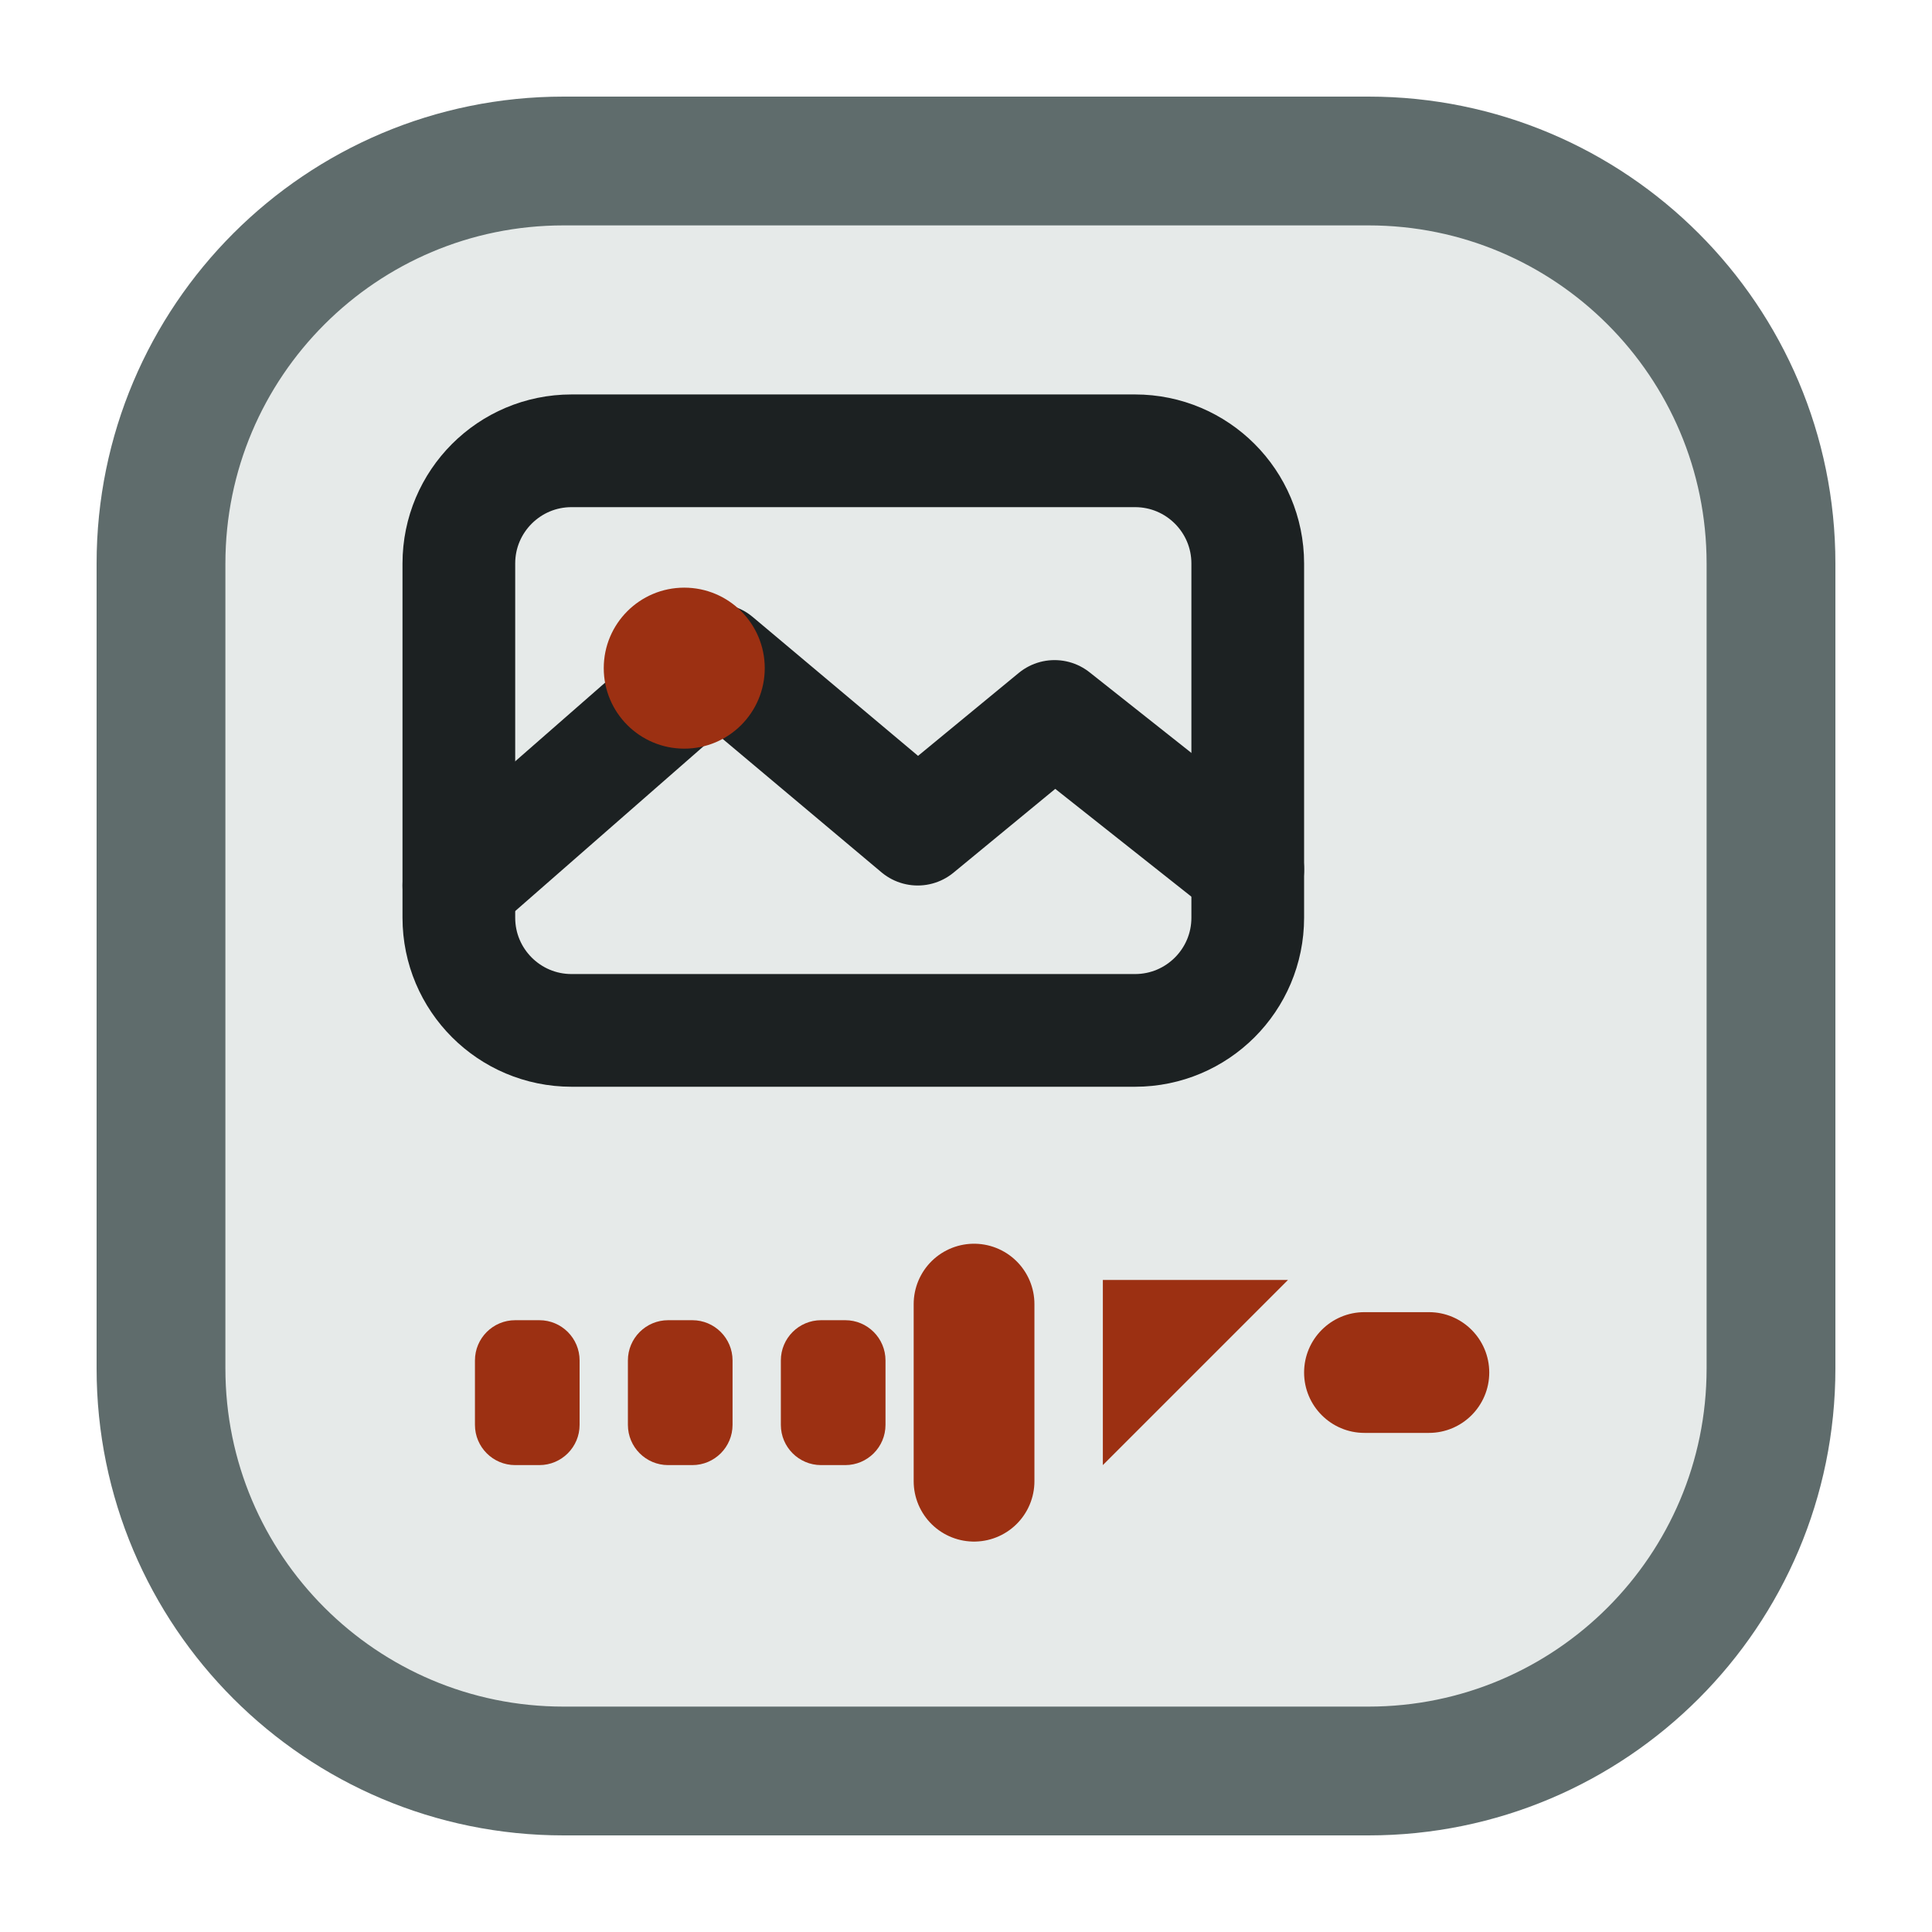
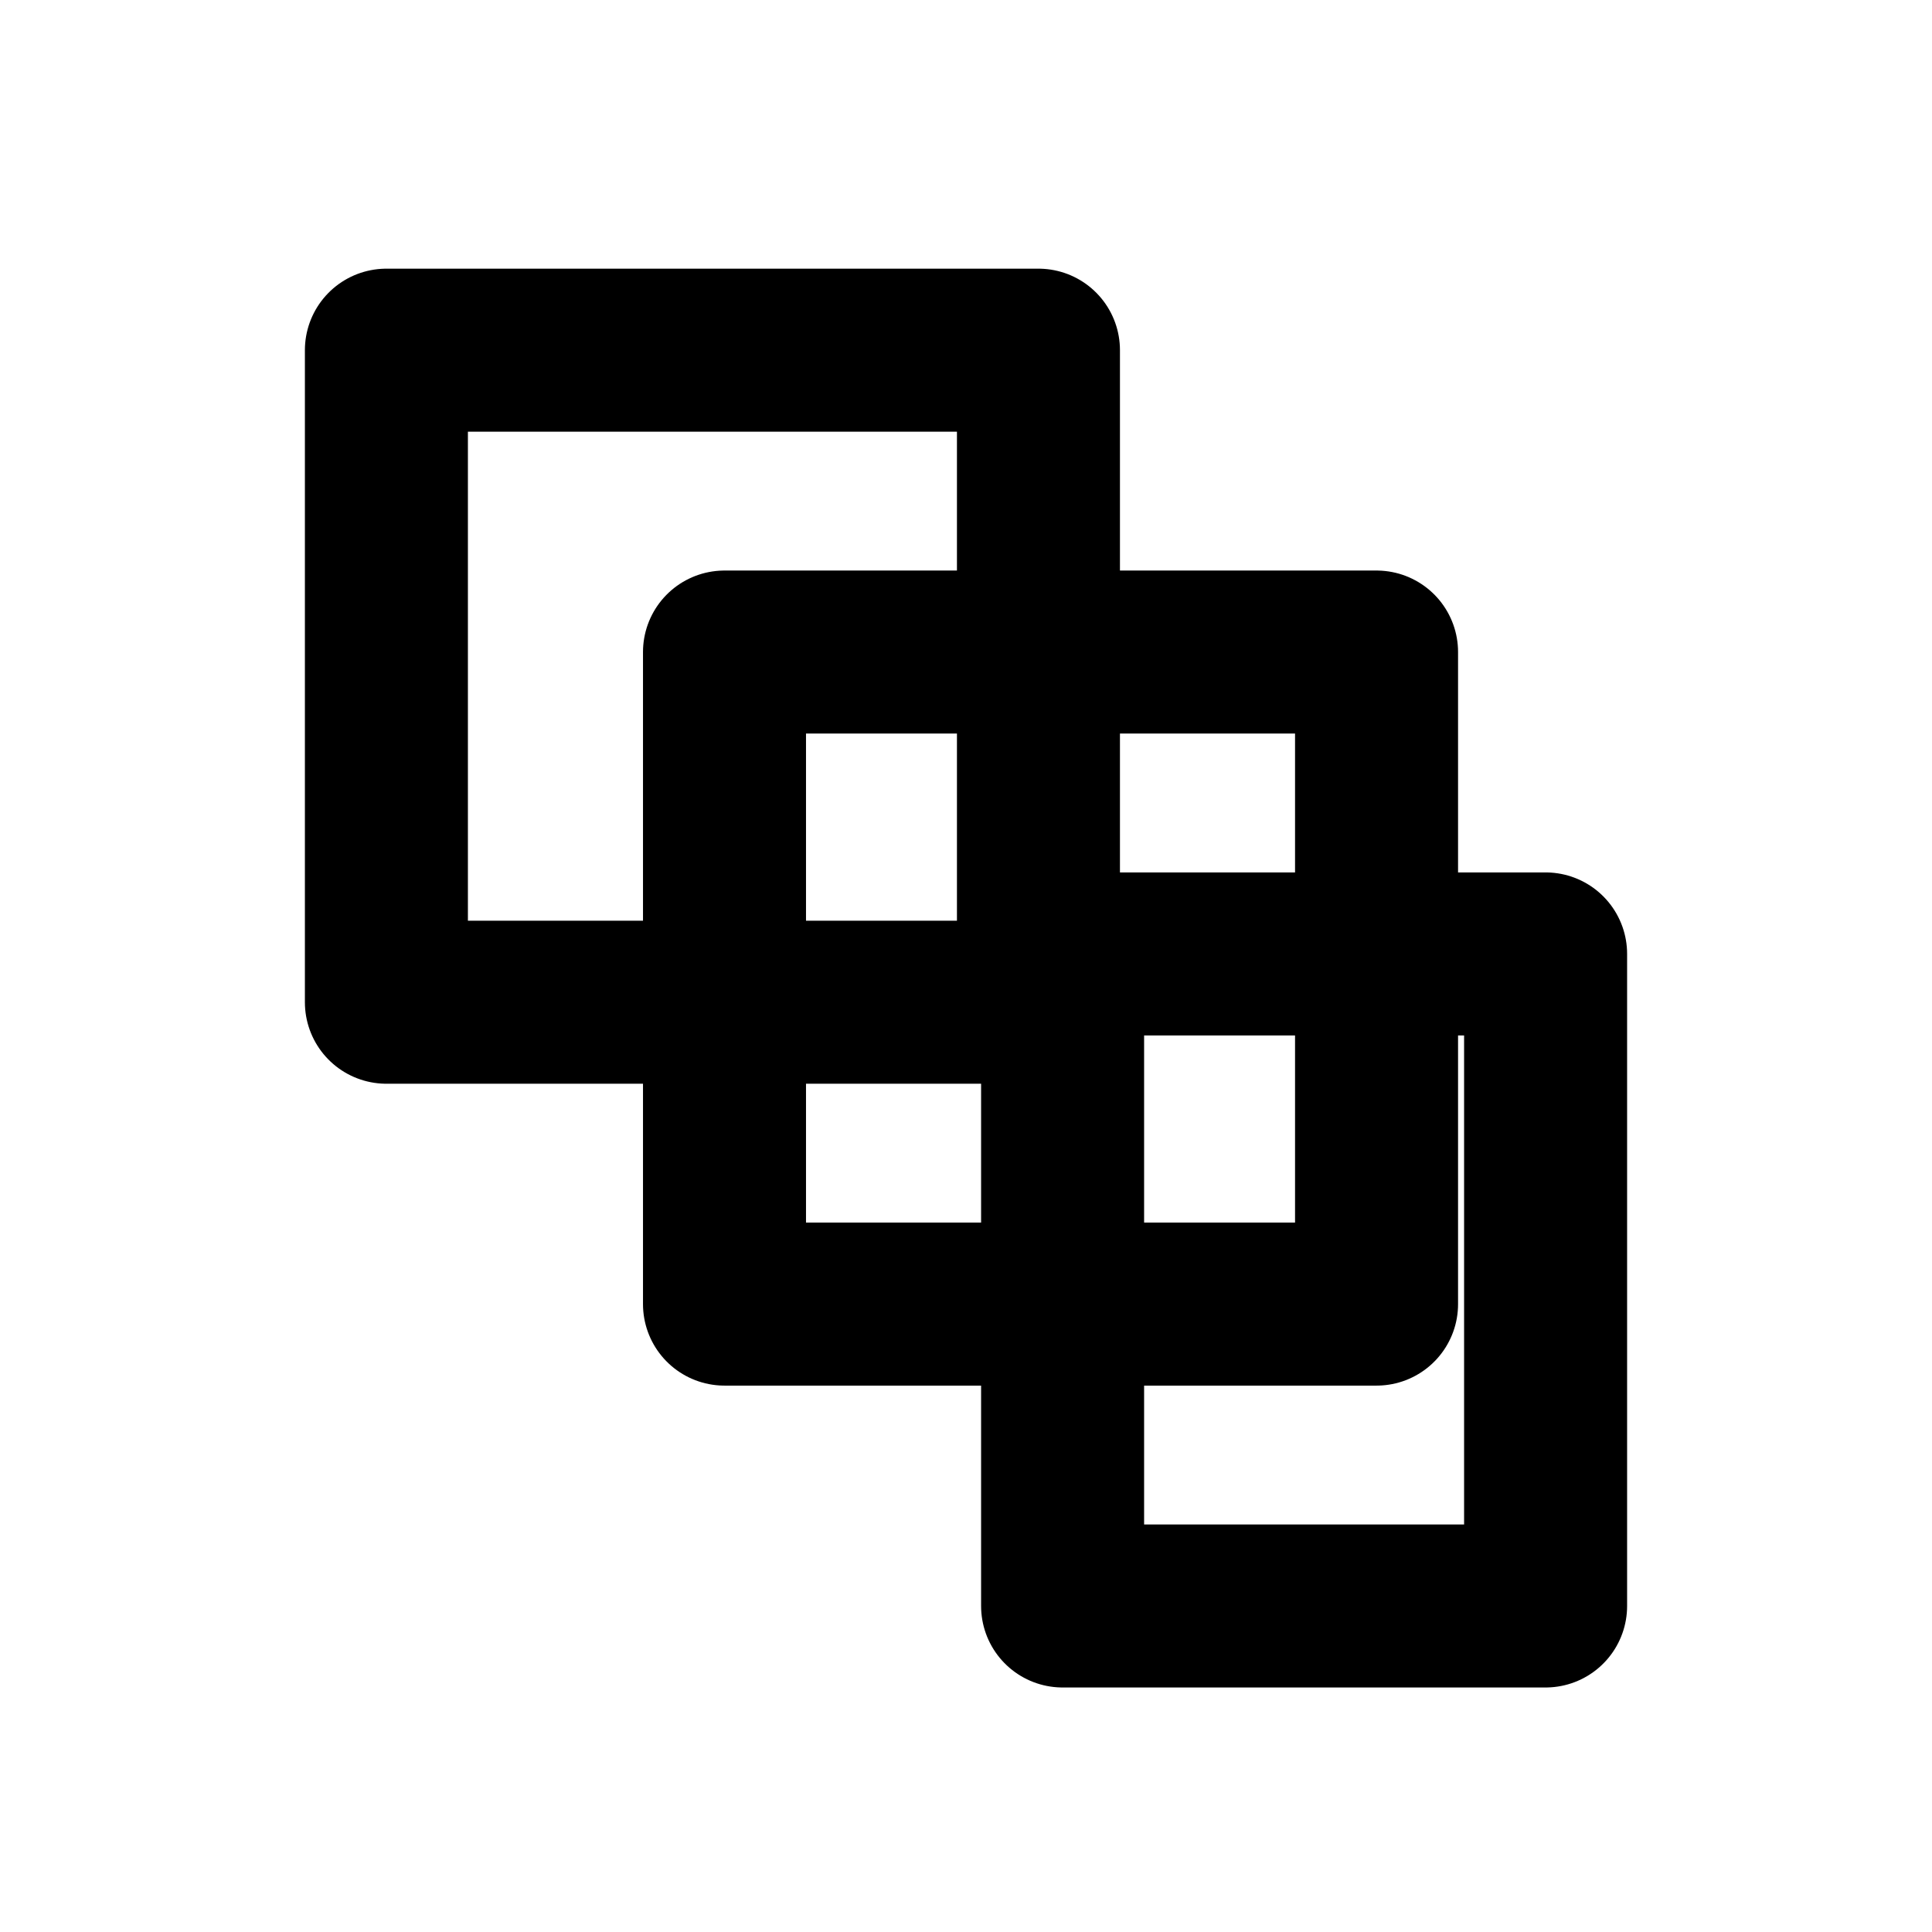
- <svg xmlns="http://www.w3.org/2000/svg" viewBox="0 0 24 24" width="24" height="24" role="img">
-   <rect x="2" y="2" width="20" height="20" rx="5" fill="#e6eae9" />
-   <path d="M7 2H17A5 5 0 0 1 22 7V17A5 5 0 0 1 17 22H7A5 5 0 0 1 2 17V7A5 5 0 0 1 7 2Z" fill="none" stroke="#5f6c6c" stroke-width="1.6" />
-   <path d="M7.1 5.6H14.1A1.4 1.4 0 0 1 15.5 7V11.4A1.4 1.4 0 0 1 14.1 12.8H7.1A1.4 1.4 0 0 1 5.7 11.4V7A1.4 1.4 0 0 1 7.1 5.6Z" fill="none" stroke="#1c2122" stroke-width="1.4" stroke-linejoin="round" />
-   <path d="M5.7 11 8.9 8.2l2.5 2.1 1.7-1.4 2.4 1.9" fill="none" stroke="#1c2122" stroke-width="1.4" stroke-linecap="round" stroke-linejoin="round" />
-   <path d="M8.5 7.3A1 1 0 1 1 8.5 9.3A1 1 0 1 1 8.5 7.3Z" fill="#9c3012" />
-   <path d="M6.4 16.4H6.7A0.5 0.5 0 0 1 7.2 16.9V17.7A0.5 0.5 0 0 1 6.7 18.2H6.4A0.5 0.5 0 0 1 5.9 17.7V16.9A0.5 0.5 0 0 1 6.4 16.4Z" fill="#9c3012" />
-   <path d="M8.3 16.4H8.6A0.5 0.5 0 0 1 9.1 16.9V17.7A0.5 0.5 0 0 1 8.6 18.2H8.3A0.5 0.5 0 0 1 7.8 17.7V16.9A0.5 0.5 0 0 1 8.3 16.4Z" fill="#9c3012" />
-   <path d="M10.2 16.4H10.5A0.5 0.5 0 0 1 11 16.9V17.7A0.5 0.5 0 0 1 10.5 18.2H10.2A0.5 0.5 0 0 1 9.7 17.7V16.9A0.5 0.5 0 0 1 10.2 16.4Z" fill="#9c3012" />
-   <path d="M12.10 16.2v2.2" fill="none" stroke="#9c3012" stroke-width="1.5" stroke-linecap="round" />
-   <path d="M13.7 18.2V15.9H16Z" fill="#9c3012" />
-   <path d="M16.95 16.3H17.75A0.75 0.75 0 0 1 18.5 17.05V17.05A0.75 0.75 0 0 1 17.75 17.8H16.95A0.75 0.75 0 0 1 16.2 17.05V17.05A0.75 0.75 0 0 1 16.95 16.3Z" fill="#9c3012" />
+ <svg xmlns="http://www.w3.org/2000/svg" viewBox="0 0 16 16" width="16" height="16" role="img" fill="none" stroke="currentColor" stroke-width="1.35" stroke-linecap="round" stroke-linejoin="round">
+   <path d="M3.2 2.9h5.4v5.4H3.2z" />
+   <path d="M6 5.4h5.4v5.4H6z" />
+   <path d="M8.8 7.9h4v5.4h-4z" />
</svg>
